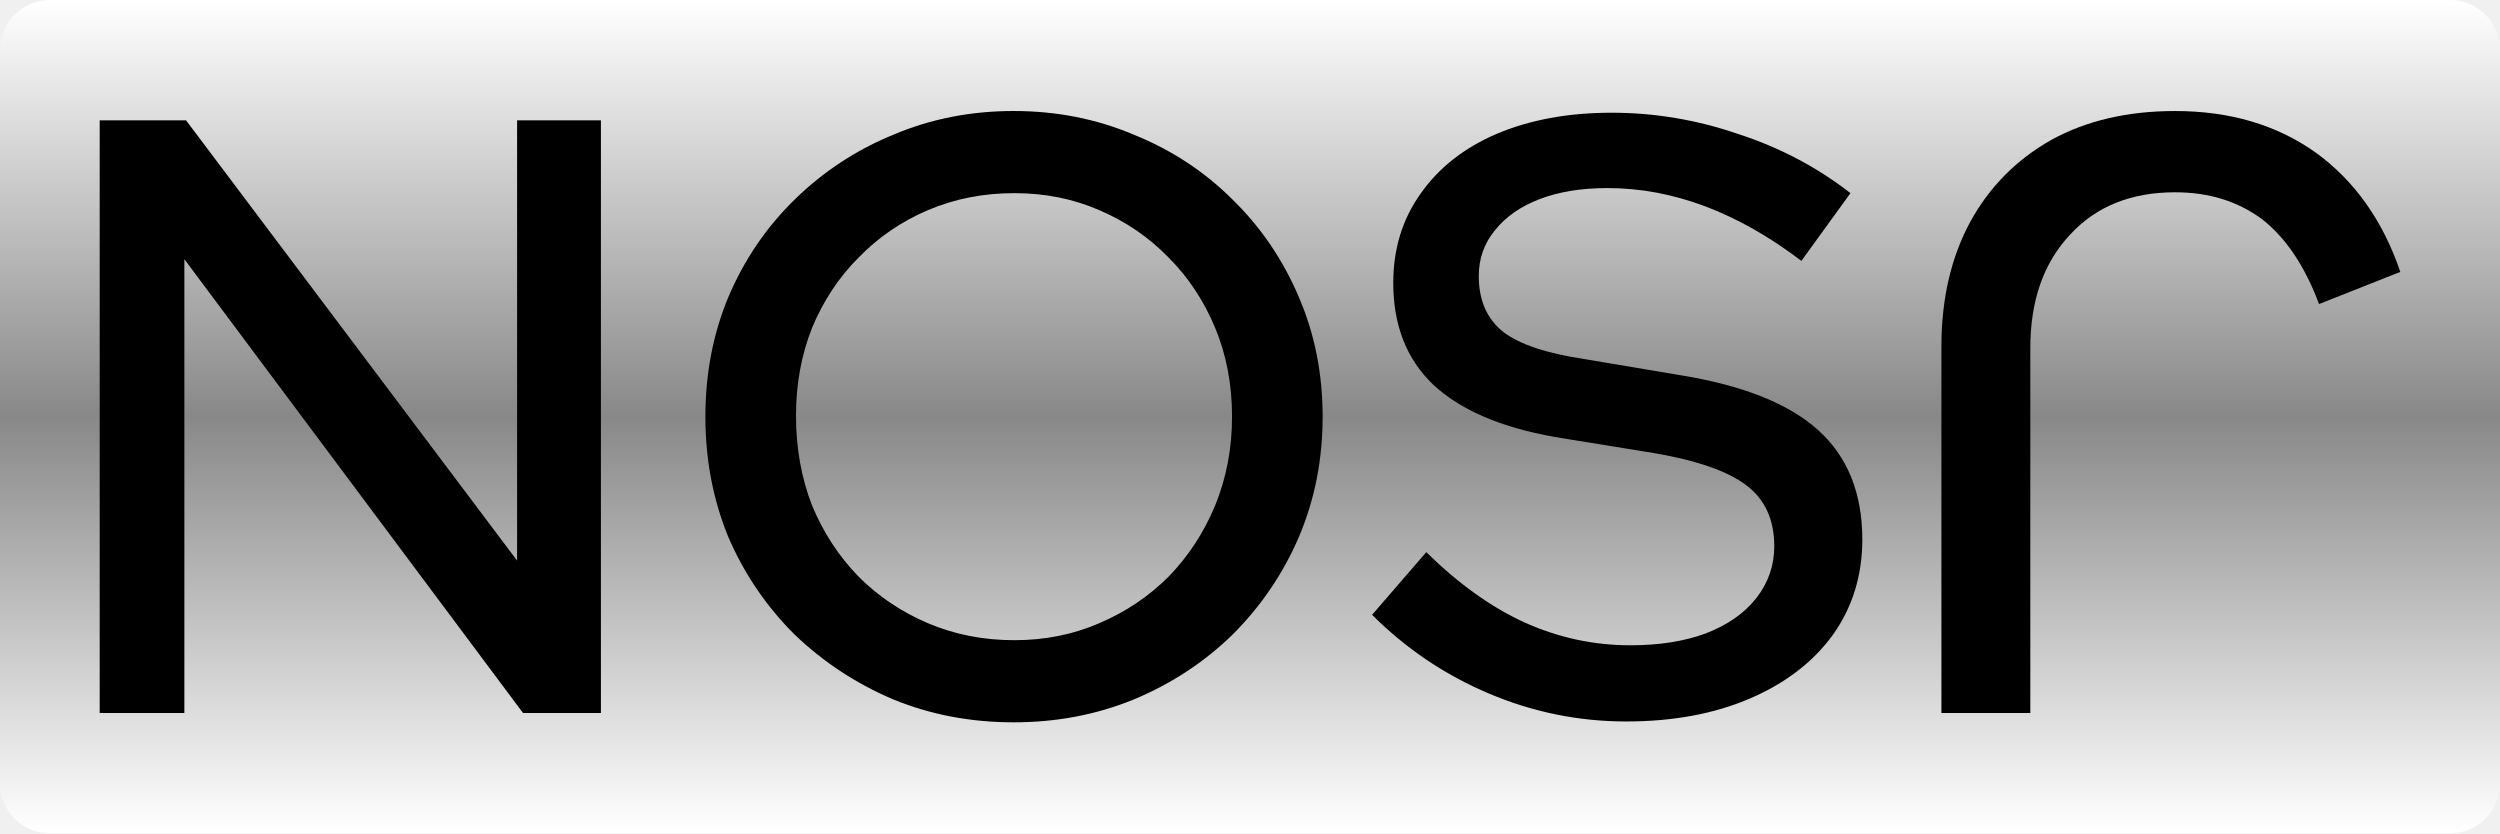
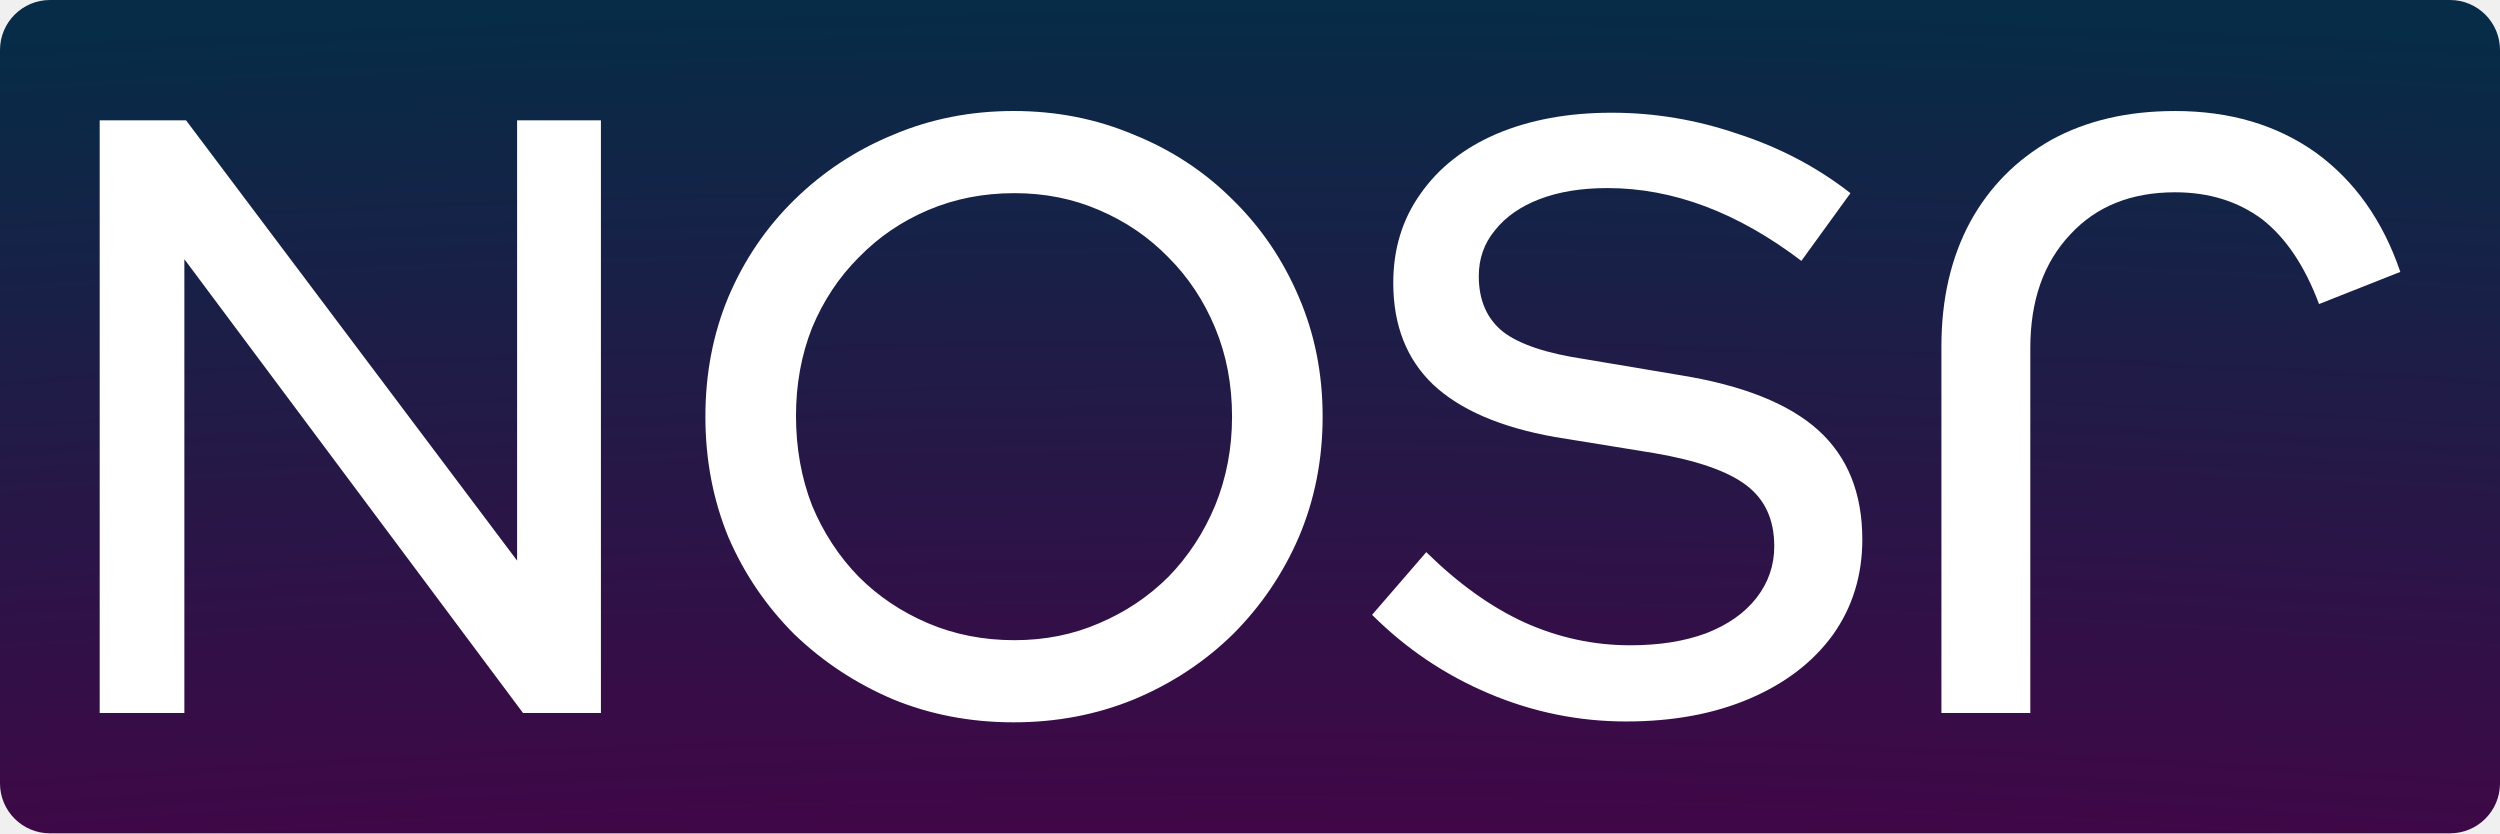
<svg xmlns="http://www.w3.org/2000/svg" width="150mm" height="50mm" viewBox="0 0 150 50" version="1.1" id="nosr-logo">
  <defs>
-     <linearGradient id="bg-grad-lin" x1="0" x2="0" y1="0" y2="1">
-       <stop offset="0%" stop-color="#FFF" />
-       <stop offset="50%" stop-color="#888" />
-       <stop offset="100%" stop-color="#FFF" />
-     </linearGradient>
+     <radialGradient id="bg-grad-rad" r="5" cx="0.5" cy="3">
+       <stop offset="40%" stop-color="hsl(295, 85%, 15%)" />
+       <stop offset="60%" stop-color="hsl(205, 85%, 15%)" />
+     </radialGradient>
  </defs>
  <g>
-     <rect x="0" y="0" rx="3" ry="3" width="100%" height="100%" fill="url(#bg-grad-lin)" />
+     <rect x="0" y="0" rx="3" ry="3" width="100%" height="100%" fill="url(#bg-grad-rad)" />
  </g>
-   <g id="nosr" transform="translate(5.981826,6.6612)" style="display:inline;opacity:1" aria-label="NOSR">
-     <path d="M 1.0490418e-7,36.119 V 0.559 H 5.182 L 25.044,26.975 V 0.559 h 5.029 V 36.119 H 25.4 L 5.08,8.89 V 36.119 Z M 54.834,36.678 q -3.861,0 -7.214,-1.372 -3.353,-1.422 -5.944,-3.912 -2.54,-2.54 -3.962,-5.842 -1.372,-3.353 -1.372,-7.214 0,-3.861 1.372,-7.163 1.422,-3.353 3.962,-5.842 2.591,-2.54 5.944,-3.912 3.353,-1.422 7.214,-1.422 3.861,0 7.214,1.422 3.404,1.372 5.944,3.912 2.54,2.489 3.962,5.842 1.422,3.302 1.422,7.163 0,3.861 -1.422,7.214 -1.422,3.302 -3.962,5.842 -2.54,2.489 -5.944,3.912 -3.353,1.372 -7.214,1.372 z m 0.051,-4.928 q 2.743,0 5.08,-1.016 2.388,-1.016 4.166,-2.794 1.778,-1.829 2.794,-4.267 1.016,-2.489 1.016,-5.334 0,-2.896 -1.016,-5.334 -1.016,-2.438 -2.794,-4.216 -1.778,-1.829 -4.166,-2.845 -2.337,-1.016 -5.08,-1.016 -2.794,0 -5.182,1.016 -2.388,1.016 -4.166,2.845 -1.778,1.778 -2.794,4.216 -0.965,2.438 -0.965,5.283 0,2.896 0.965,5.385 1.016,2.438 2.794,4.267 1.778,1.778 4.166,2.794 2.388,1.016 5.182,1.016 z m 36.699,4.877 q -4.267,0 -8.23,-1.676 -3.962,-1.676 -7.01,-4.724 l 3.251,-3.759 q 2.896,2.845 5.893,4.216 3.048,1.372 6.35,1.372 2.591,0 4.521,-0.711 1.981,-0.762 3.048,-2.134 1.067,-1.372 1.067,-3.099 0,-2.388 -1.676,-3.658 -1.676,-1.27 -5.537,-1.93 l -5.944,-0.965 q -4.877,-0.864 -7.315,-3.15 -2.388,-2.286 -2.388,-6.096 0,-3.048 1.626,-5.334 1.626,-2.337 4.572,-3.607 2.997,-1.27 6.909,-1.27 3.861,0 7.569,1.27 3.759,1.219 6.756,3.556 l -2.946,4.064 Q 96.359,4.623 90.466,4.623 q -2.337,0 -4.064,0.66 -1.727,0.66 -2.692,1.88 -0.965,1.168 -0.965,2.743 0,2.184 1.473,3.353 1.473,1.118 4.877,1.626 l 5.74,0.965 q 5.639,0.914 8.28,3.302 2.642,2.388 2.642,6.553 0,3.251 -1.778,5.74 -1.778,2.438 -4.978,3.81 -3.2,1.372 -7.417,1.372 z" id="NOS" />
-     <path d="m -124.524,0 q -4.928,0 -8.433,-2.489 -3.505,-2.54 -5.08,-7.163 l 4.877,-1.93 q 1.27,3.404 3.404,5.08 2.184,1.626 5.232,1.626 3.962,0 6.299,-2.54 2.388,-2.54 2.388,-6.807 v -21.895 h 5.334 V -14.122 q 0,4.267 -1.727,7.468 -1.727,3.15 -4.877,4.928 Q -120.256,0 -124.524,0 Z" id="R" transform="scale(-1)" />
+   <g id="nosr" transform="translate(5.981826,6.6612)" aria-label="NOSR">
+     <path id="NOS" d="M 1.0490418e-7,36.119 V 0.559 H 5.182 L 25.044,26.975 V 0.559 h 5.029 V 36.119 H 25.4 L 5.08,8.89 V 36.119 Z M 54.834,36.678 q -3.861,0 -7.214,-1.372 -3.353,-1.422 -5.944,-3.912 -2.54,-2.54 -3.962,-5.842 -1.372,-3.353 -1.372,-7.214 0,-3.861 1.372,-7.163 1.422,-3.353 3.962,-5.842 2.591,-2.54 5.944,-3.912 3.353,-1.422 7.214,-1.422 3.861,0 7.214,1.422 3.404,1.372 5.944,3.912 2.54,2.489 3.962,5.842 1.422,3.302 1.422,7.163 0,3.861 -1.422,7.214 -1.422,3.302 -3.962,5.842 -2.54,2.489 -5.944,3.912 -3.353,1.372 -7.214,1.372 z m 0.051,-4.928 q 2.743,0 5.08,-1.016 2.388,-1.016 4.166,-2.794 1.778,-1.829 2.794,-4.267 1.016,-2.489 1.016,-5.334 0,-2.896 -1.016,-5.334 -1.016,-2.438 -2.794,-4.216 -1.778,-1.829 -4.166,-2.845 -2.337,-1.016 -5.08,-1.016 -2.794,0 -5.182,1.016 -2.388,1.016 -4.166,2.845 -1.778,1.778 -2.794,4.216 -0.965,2.438 -0.965,5.283 0,2.896 0.965,5.385 1.016,2.438 2.794,4.267 1.778,1.778 4.166,2.794 2.388,1.016 5.182,1.016 z m 36.699,4.877 q -4.267,0 -8.23,-1.676 -3.962,-1.676 -7.01,-4.724 l 3.251,-3.759 q 2.896,2.845 5.893,4.216 3.048,1.372 6.35,1.372 2.591,0 4.521,-0.711 1.981,-0.762 3.048,-2.134 1.067,-1.372 1.067,-3.099 0,-2.388 -1.676,-3.658 -1.676,-1.27 -5.537,-1.93 l -5.944,-0.965 q -4.877,-0.864 -7.315,-3.15 -2.388,-2.286 -2.388,-6.096 0,-3.048 1.626,-5.334 1.626,-2.337 4.572,-3.607 2.997,-1.27 6.909,-1.27 3.861,0 7.569,1.27 3.759,1.219 6.756,3.556 l -2.946,4.064 Q 96.359,4.623 90.466,4.623 q -2.337,0 -4.064,0.66 -1.727,0.66 -2.692,1.88 -0.965,1.168 -0.965,2.743 0,2.184 1.473,3.353 1.473,1.118 4.877,1.626 l 5.74,0.965 q 5.639,0.914 8.28,3.302 2.642,2.388 2.642,6.553 0,3.251 -1.778,5.74 -1.778,2.438 -4.978,3.81 -3.2,1.372 -7.417,1.372 z" fill="white" />
+     <path id="R" d="m -124.524,0 q -4.928,0 -8.433,-2.489 -3.505,-2.54 -5.08,-7.163 l 4.877,-1.93 q 1.27,3.404 3.404,5.08 2.184,1.626 5.232,1.626 3.962,0 6.299,-2.54 2.388,-2.54 2.388,-6.807 v -21.895 h 5.334 V -14.122 q 0,4.267 -1.727,7.468 -1.727,3.15 -4.877,4.928 Q -120.256,0 -124.524,0 Z" transform="scale(-1)" fill="white" />
  </g>
</svg>
